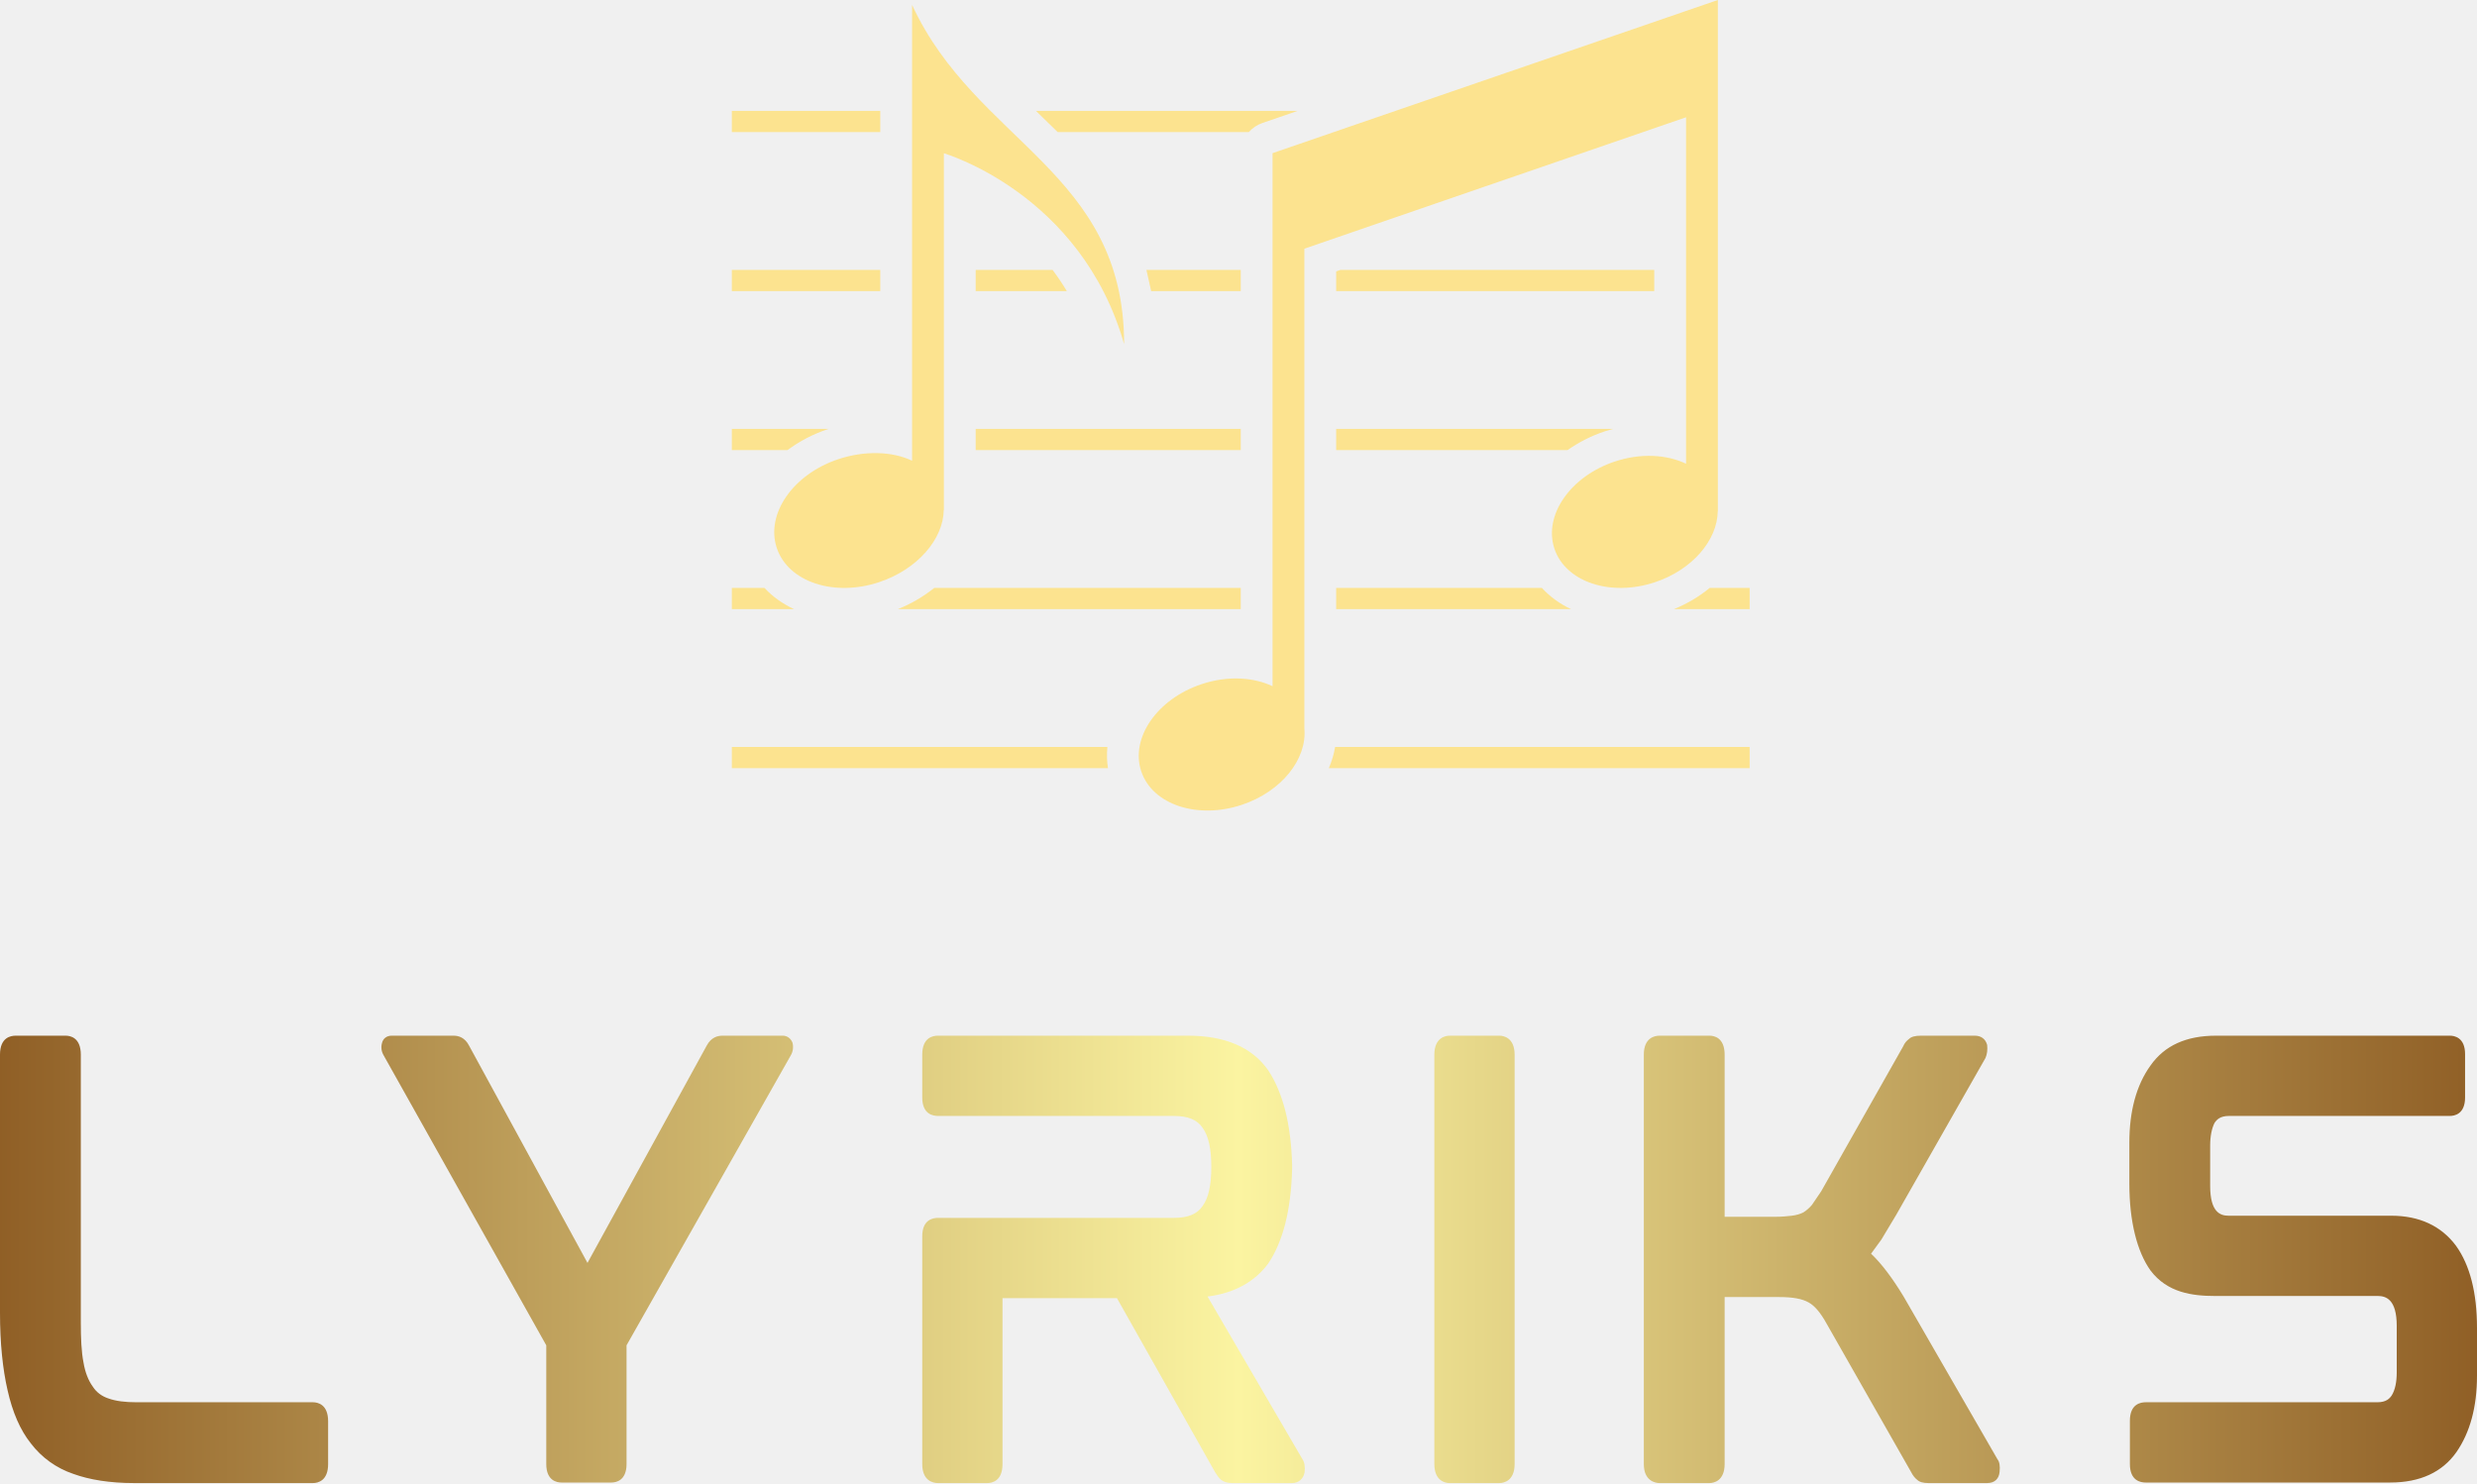
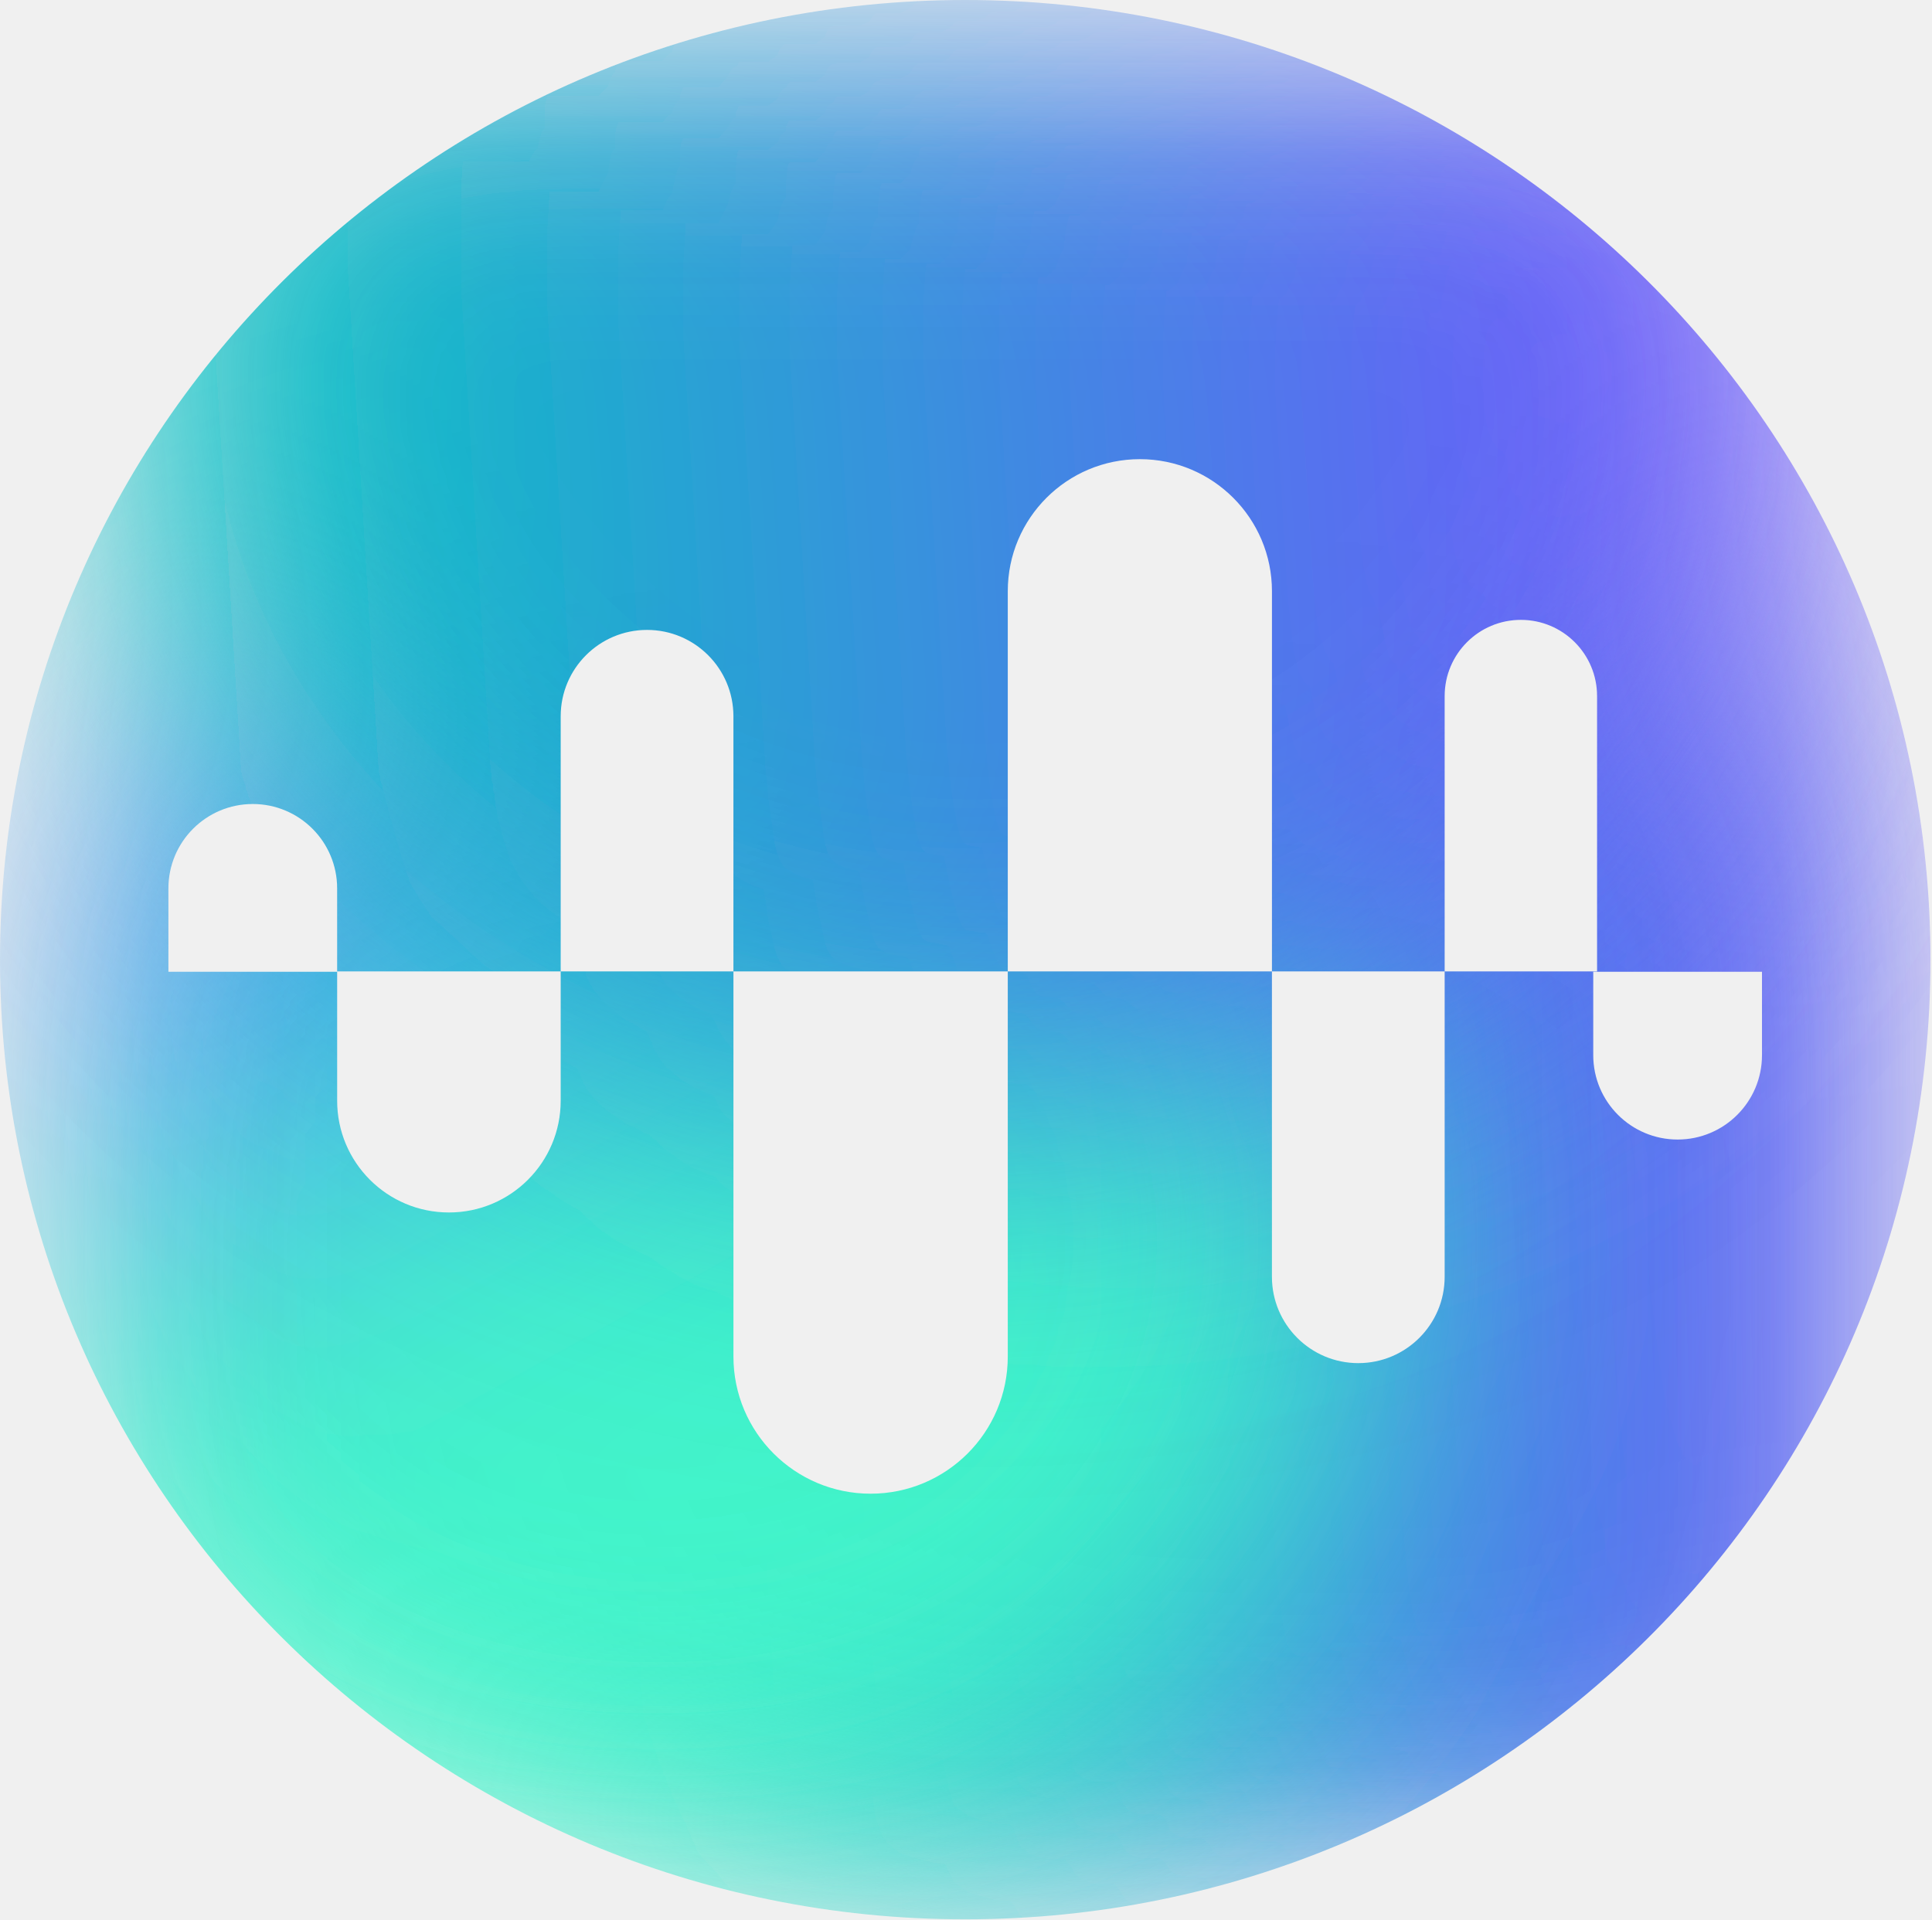
- <svg xmlns="http://www.w3.org/2000/svg" width="220" height="131.741">
+ <svg xmlns="http://www.w3.org/2000/svg" id="logo-circle_svg__e5ojfxdzkgl71" viewBox="0 0 473 470" shape-rendering="geometricPrecision" text-rendering="geometricPrecision" class="flex-none w-40 md:w-64 lg:w-72 xl:w-96 h-40 md:h-64 lg:h-72 xl:h-96 max-w-full" width="473" height="470">
+   <style>@keyframes e5ojfxdzkgl73_to__to{0%,60%{transform:translate(299.6235px,330.2524px)}to{transform:translate(79.20665px,274.5915px)}}@keyframes e5ojfxdzkgl74_to__to{0%,35%{transform:translate(168.927px,296.314px)}77.5%,to{transform:translate(365.9663px,313.0123px)}}@keyframes e5ojfxdzkgl75_to__to{0%{transform:translate(251.5px,76.5px)}47.5%,to{transform:translate(119.0272px,134.8537px)}}</style>
  <defs>
-     <linearGradient id="A">
-       <stop stop-color="#8f5e25" offset="0" />
-       <stop stop-color="#fbf4a1" offset=".5" />
-       <stop stop-color="#8f5e25" offset="1" />
+     <linearGradient id="logo-circle_svg__e5ojfxdzkgl73-fill" x1="156.478" y1="0" x2="-180.436" y2="19.723" spreadMethod="pad" gradientUnits="userSpaceOnUse">
+       <stop id="logo-circle_svg__e5ojfxdzkgl73-fill-0" offset="0%" stop-color="#6F56FD" />
+       <stop id="logo-circle_svg__e5ojfxdzkgl73-fill-1" offset="100%" stop-color="#00CABE" />
+       <stop id="logo-circle_svg__e5ojfxdzkgl73-fill-2" offset="100%" stop-color="#00CABE" />
+     </linearGradient>
+     <linearGradient id="logo-circle_svg__e5ojfxdzkgl74-fill" x1="-186.115" y1="94.502" x2="-248.237" y2="-17.301" spreadMethod="pad" gradientUnits="userSpaceOnUse">
+       <stop id="logo-circle_svg__e5ojfxdzkgl74-fill-0" offset="0%" stop-color="#42F4CA" />
+       <stop id="logo-circle_svg__e5ojfxdzkgl74-fill-1" offset="100%" stop-color="#5D89F8" />
+     </linearGradient>
+     <linearGradient id="logo-circle_svg__e5ojfxdzkgl75-fill" x1="175.809" y1="0" x2="-202.597" y2="23.239" spreadMethod="pad" gradientUnits="userSpaceOnUse">
+       <stop id="logo-circle_svg__e5ojfxdzkgl75-fill-0" offset="0%" stop-color="#6F56FD" />
+       <stop id="logo-circle_svg__e5ojfxdzkgl75-fill-1" offset="100%" stop-color="#00CABE" />
+       <stop id="logo-circle_svg__e5ojfxdzkgl75-fill-2" offset="100%" stop-color="#00CABE" />
+     </linearGradient>
+     <filter id="logo-circle_svg__e5ojfxdzkgl73-filter" x="-400%" width="600%" y="-400%" height="600%">
+       <feGaussianBlur id="logo-circle_svg__e5ojfxdzkgl73-filter-blur-0" stdDeviation="40,40" result="result" />
+     </filter>
+     <filter id="logo-circle_svg__e5ojfxdzkgl74-filter" x="-400%" width="600%" y="-400%" height="600%">
+       <feGaussianBlur id="logo-circle_svg__e5ojfxdzkgl74-filter-blur-0" stdDeviation="40,40" result="result" />
+     </filter>
+     <filter id="logo-circle_svg__e5ojfxdzkgl75-filter" x="-400%" width="600%" y="-400%" height="600%">
+       <feGaussianBlur id="logo-circle_svg__e5ojfxdzkgl75-filter-blur-0" stdDeviation="40,40" result="result" />
+     </filter>
+     <linearGradient id="logo-circle_svg__e5ojfxdzkgl73-fill" x1="156.478" y1="0" x2="-180.436" y2="19.723" spreadMethod="pad" gradientUnits="userSpaceOnUse">
+       <stop id="logo-circle_svg__e5ojfxdzkgl73-fill-0" offset="0%" stop-color="#6F56FD" />
+       <stop id="logo-circle_svg__e5ojfxdzkgl73-fill-1" offset="100%" stop-color="#00CABE" />
+       <stop id="logo-circle_svg__e5ojfxdzkgl73-fill-2" offset="100%" stop-color="#00CABE" />
+     </linearGradient>
+     <linearGradient id="logo-circle_svg__e5ojfxdzkgl74-fill" x1="-186.115" y1="94.502" x2="-248.237" y2="-17.301" spreadMethod="pad" gradientUnits="userSpaceOnUse">
+       <stop id="logo-circle_svg__e5ojfxdzkgl74-fill-0" offset="0%" stop-color="#42F4CA" />
+       <stop id="logo-circle_svg__e5ojfxdzkgl74-fill-1" offset="100%" stop-color="#5D89F8" />
+     </linearGradient>
+     <linearGradient id="logo-circle_svg__e5ojfxdzkgl75-fill" x1="175.809" y1="0" x2="-202.597" y2="23.239" spreadMethod="pad" gradientUnits="userSpaceOnUse">
+       <stop id="logo-circle_svg__e5ojfxdzkgl75-fill-0" offset="0%" stop-color="#6F56FD" />
+       <stop id="logo-circle_svg__e5ojfxdzkgl75-fill-1" offset="100%" stop-color="#00CABE" />
+       <stop id="logo-circle_svg__e5ojfxdzkgl75-fill-2" offset="100%" stop-color="#00CABE" />
    </linearGradient>
  </defs>
-   <path d="M95 8.539L53 22.986V73.27c-1.832-.864-4.27-1.001-6.694-.193-4.192 1.397-6.74 5.078-5.692 8.222s5.295 4.559 9.487 3.162c3.742-1.247 6.166-4.314 5.899-7.195V32l36-12.397v32.681c-1.835-.876-4.286-1.019-6.722-.207-4.192 1.397-6.74 5.078-5.692 8.222s5.295 4.559 9.487 3.162c3.525-1.175 5.878-3.965 5.918-6.692H95V8.539zM19 9v43c-1.869-.892-4.481-.971-6.963-.143-4.269 1.423-6.865 5.172-5.798 8.374s5.393 4.644 9.663 3.221c3.59-1.197 6.047-4.038 6.087-6.816H22V23s12.926 3.741 17 18c0-16.296-14-19-20-32zm18.423 70H2v2h35.476a7.75 7.75 0 0 1-.053-2zM98 81v-2H58.9a8.66 8.66 0 0 1-.591 2H98zM5.078 64H2v2h5.87c-1.081-.501-2.028-1.176-2.792-2zM98 66v-2h-3.769c-.978.804-2.112 1.487-3.377 2H98zm-19.599-2H59v2h22.155a8.74 8.74 0 0 1-2.754-2zM21.09 64a13.4 13.4 0 0 1-3.433 2H50v-2H21.09zM25 49h25v2H25zm-13.875 0H2v2h5.25c1.106-.825 2.395-1.508 3.839-1.99.012-.004.024-.006.036-.01zM59 51h21.822a13.5 13.5 0 0 1 3.507-1.769l.796-.231H59v2zM32.25 34H25v2h8.595c-.427-.712-.877-1.378-1.345-2zM2 34h14v2H2zm57 2h30v-2H59.406l-.406.14zm-17.449 0H50v-2h-8.898l.449 2zm-8.817-15h18.028a2.99 2.99 0 0 1 1.263-.851L55.366 19h-24.68l2.048 2zM2 19h14v2H2z" transform="matrix(.941663 0 0 .941663 63.11667 -8.040863)" fill="#fce38f" />
-   <path d="M26.28 34.08c.36 0 1.12.16 1.12 1.4v3.16c0 1.24-.76 1.4-1.12 1.4h-13.2c-1.76 0-3.28-.24-4.48-.68a6.55 6.55 0 0 1-3.12-2.24c-.8-1-1.36-2.32-1.72-3.92-.36-1.56-.56-3.48-.56-5.72V8.44c0-1.28.8-1.4 1.16-1.4h3.68c.32 0 1.12.12 1.12 1.4v19.72c0 1.2.04 2.2.2 3 .12.72.36 1.32.68 1.76.28.44.68.72 1.16.88.56.2 1.24.28 2.08.28h13zM60.929 7.04c.32 0 .6.2.72.52.08.32.04.64-.12.92l-12.12 21.4v8.76c0 1.24-.8 1.36-1.12 1.36h-3.68c-.32 0-1.12-.12-1.12-1.36v-8.76l-12-21.4a1.15 1.15 0 0 1-.12-.88c.08-.36.36-.56.72-.56h4.56c.36 0 .84.12 1.16.76l8.72 16 8.8-16.04c.32-.6.8-.72 1.16-.72h4.44zm38.329 31.24c.16.24.2.56.16.96-.08.48-.44.8-.92.8h-4.4c-.36 0-.64-.08-.84-.24-.16-.12-.28-.32-.44-.56l-7.24-12.84h-8.44v12.24c0 1.24-.76 1.4-1.12 1.4h-3.64c-.36 0-1.16-.16-1.16-1.4v-16.8c0-1.24.8-1.36 1.16-1.36h17.4c1.04 0 1.72-.28 2.12-.88.44-.6.64-1.56.64-2.88s-.2-2.28-.64-2.88c-.4-.6-1.08-.88-2.12-.88h-17.4c-.36 0-1.16-.12-1.16-1.36V8.44c0-1.28.8-1.4 1.16-1.4h18.44c2.72 0 4.72.84 5.92 2.56 1.08 1.64 1.68 3.96 1.76 7v.24c-.08 3.08-.68 5.4-1.76 7-1 1.36-2.52 2.2-4.48 2.44zm14.529-31.24c.32 0 1.12.16 1.12 1.4v30.2c0 1.24-.8 1.4-1.12 1.4h-3.68c-.32 0-1.12-.16-1.12-1.4V8.44c0-1.24.8-1.4 1.12-1.4h3.68zm29.809 19.24l6.92 12c.16.2.2.52.16.92-.04.52-.36.84-.92.84h-4.32c-.4 0-.68-.08-.84-.24-.16-.12-.32-.32-.44-.56l-6.24-10.96c-.44-.8-.88-1.32-1.32-1.56-.48-.28-1.2-.4-2.16-.4h-4.04v12.32c0 1.24-.8 1.4-1.12 1.4h-3.68c-.32 0-1.16-.16-1.16-1.4V8.44c0-1.28.84-1.4 1.16-1.4h3.68c.32 0 1.12.12 1.12 1.4V20.4h3.68c.52 0 .96-.04 1.28-.08s.6-.12.84-.24c.2-.12.44-.32.64-.56l.68-1 6.04-10.68c.12-.28.28-.44.44-.56.16-.16.44-.24.88-.24h3.96c.48 0 .8.24.92.68.04.36 0 .68-.12.96l-6.6 11.6-1.08 1.8-.76 1.04c.8.76 1.6 1.84 2.4 3.16zm35.969-5.96c2.08 0 3.68.76 4.76 2.2 1.04 1.44 1.56 3.48 1.56 6.08v3.52c0 2.32-.52 4.2-1.52 5.64-1.04 1.48-2.68 2.24-4.88 2.24h-18.04c-.36 0-1.16-.12-1.16-1.36v-3.2c0-1.24.8-1.36 1.16-1.36h17.08c.68 0 .92-.28 1.08-.52.24-.4.36-.96.36-1.68v-3.44c0-1.96-.8-2.2-1.4-2.2h-12c-1.68 0-3.52-.24-4.76-1.88-1-1.4-1.56-3.64-1.56-6.4v-3.04c0-2.32.52-4.24 1.56-5.68 1.04-1.48 2.64-2.2 4.84-2.2h17.24c.32 0 1.12.12 1.12 1.36v3.2c0 1.24-.8 1.36-1.12 1.36h-16.28c-.68 0-.92.28-1.08.52-.2.4-.32.96-.32 1.68v2.96c0 1.96.76 2.2 1.36 2.2h12z" transform="matrix(1.204259 0 0 1.204259 -3.853629 83.52203)" fill="url(#A)" />
+   <g id="logo-circle_svg__e5ojfxdzkgl72" mask="url(#logo-circle_svg__e5ojfxdzkgl76)">
+     <g transform="translate(299.624 330.252)" style="animation:e5ojfxdzkgl73_to__to 4000ms linear infinite alternate forwards">
+       <ellipse id="logo-circle_svg__e5ojfxdzkgl73" rx="194.39" ry="180.984" transform="translate(20.386 -18.98)" filter="url(#logo-circle_svg__e5ojfxdzkgl73-filter)" fill="url(&quot;#logo-circle_svg__e5ojfxdzkgl73-fill&quot;)" stroke="none" stroke-width="1" />
+     </g>
+     <g transform="translate(168.927 296.314)" style="animation:e5ojfxdzkgl74_to__to 4000ms linear infinite alternate forwards">
+       <ellipse id="logo-circle_svg__e5ojfxdzkgl74" rx="177.032" ry="156.717" transform="translate(-8.105 7.175)" filter="url(#logo-circle_svg__e5ojfxdzkgl74-filter)" fill="url(&quot;#logo-circle_svg__e5ojfxdzkgl74-fill&quot;)" stroke="none" stroke-width="1" />
+     </g>
+     <g transform="translate(251.5 76.5)" style="animation:e5ojfxdzkgl75_to__to 4000ms linear infinite alternate forwards">
+       <ellipse id="logo-circle_svg__e5ojfxdzkgl75" rx="208.93" ry="185.418" transform="translate(-13.43 11.918)" filter="url(#logo-circle_svg__e5ojfxdzkgl75-filter)" fill="url(&quot;#logo-circle_svg__e5ojfxdzkgl75-fill&quot;)" stroke="none" stroke-width="1" />
+     </g>
+     <mask id="logo-circle_svg__e5ojfxdzkgl76">
+       <path id="logo-circle_svg__e5ojfxdzkgl77" d="M472.626 235c0 129.787-105.801 235-236.313 235S0 364.787 0 235 105.801 0 236.313 0s236.313 105.213 236.313 235zm-225.898-90.224c0-17.86 14.478-32.338 32.338-32.338s32.339 14.478 32.339 32.339v93.097h42.282v-67.427c0-10.304 8.353-18.657 18.657-18.657s18.657 8.353 18.657 18.657v67.427h-37.314v74.778c0 11.678-9.467 21.145-21.145 21.145-11.677 0-21.144-9.467-21.144-21.145v-74.777h-64.67v94.313c0 18.547-15.036 33.583-33.583 33.583-18.547 0-33.582-15.036-33.582-33.583v-94.314h67.165v-93.098zm-109.457 30.62c0-11.678 9.467-21.145 21.144-21.145 11.678 0 21.145 9.467 21.145 21.145v62.48h-42.289v-62.48zm-27.363 121.509c15.112 0 27.363-12.251 27.363-27.363v-31.666H82.544v31.666c0 15.112 12.251 27.363 27.364 27.363zm321.469-38.516c0 11.408-9.248 20.656-20.655 20.656-11.408 0-20.655-9.248-20.655-20.656v-20.425h41.31v20.425zM61.885 196.882c-11.407 0-20.655 9.248-20.655 20.655v20.426h41.31v-20.426c0-11.407-9.247-20.655-20.655-20.655z" clip-rule="evenodd" fill="#FFF" fill-rule="evenodd" stroke="none" stroke-width="1" />
+     </mask>
+   </g>
</svg>
